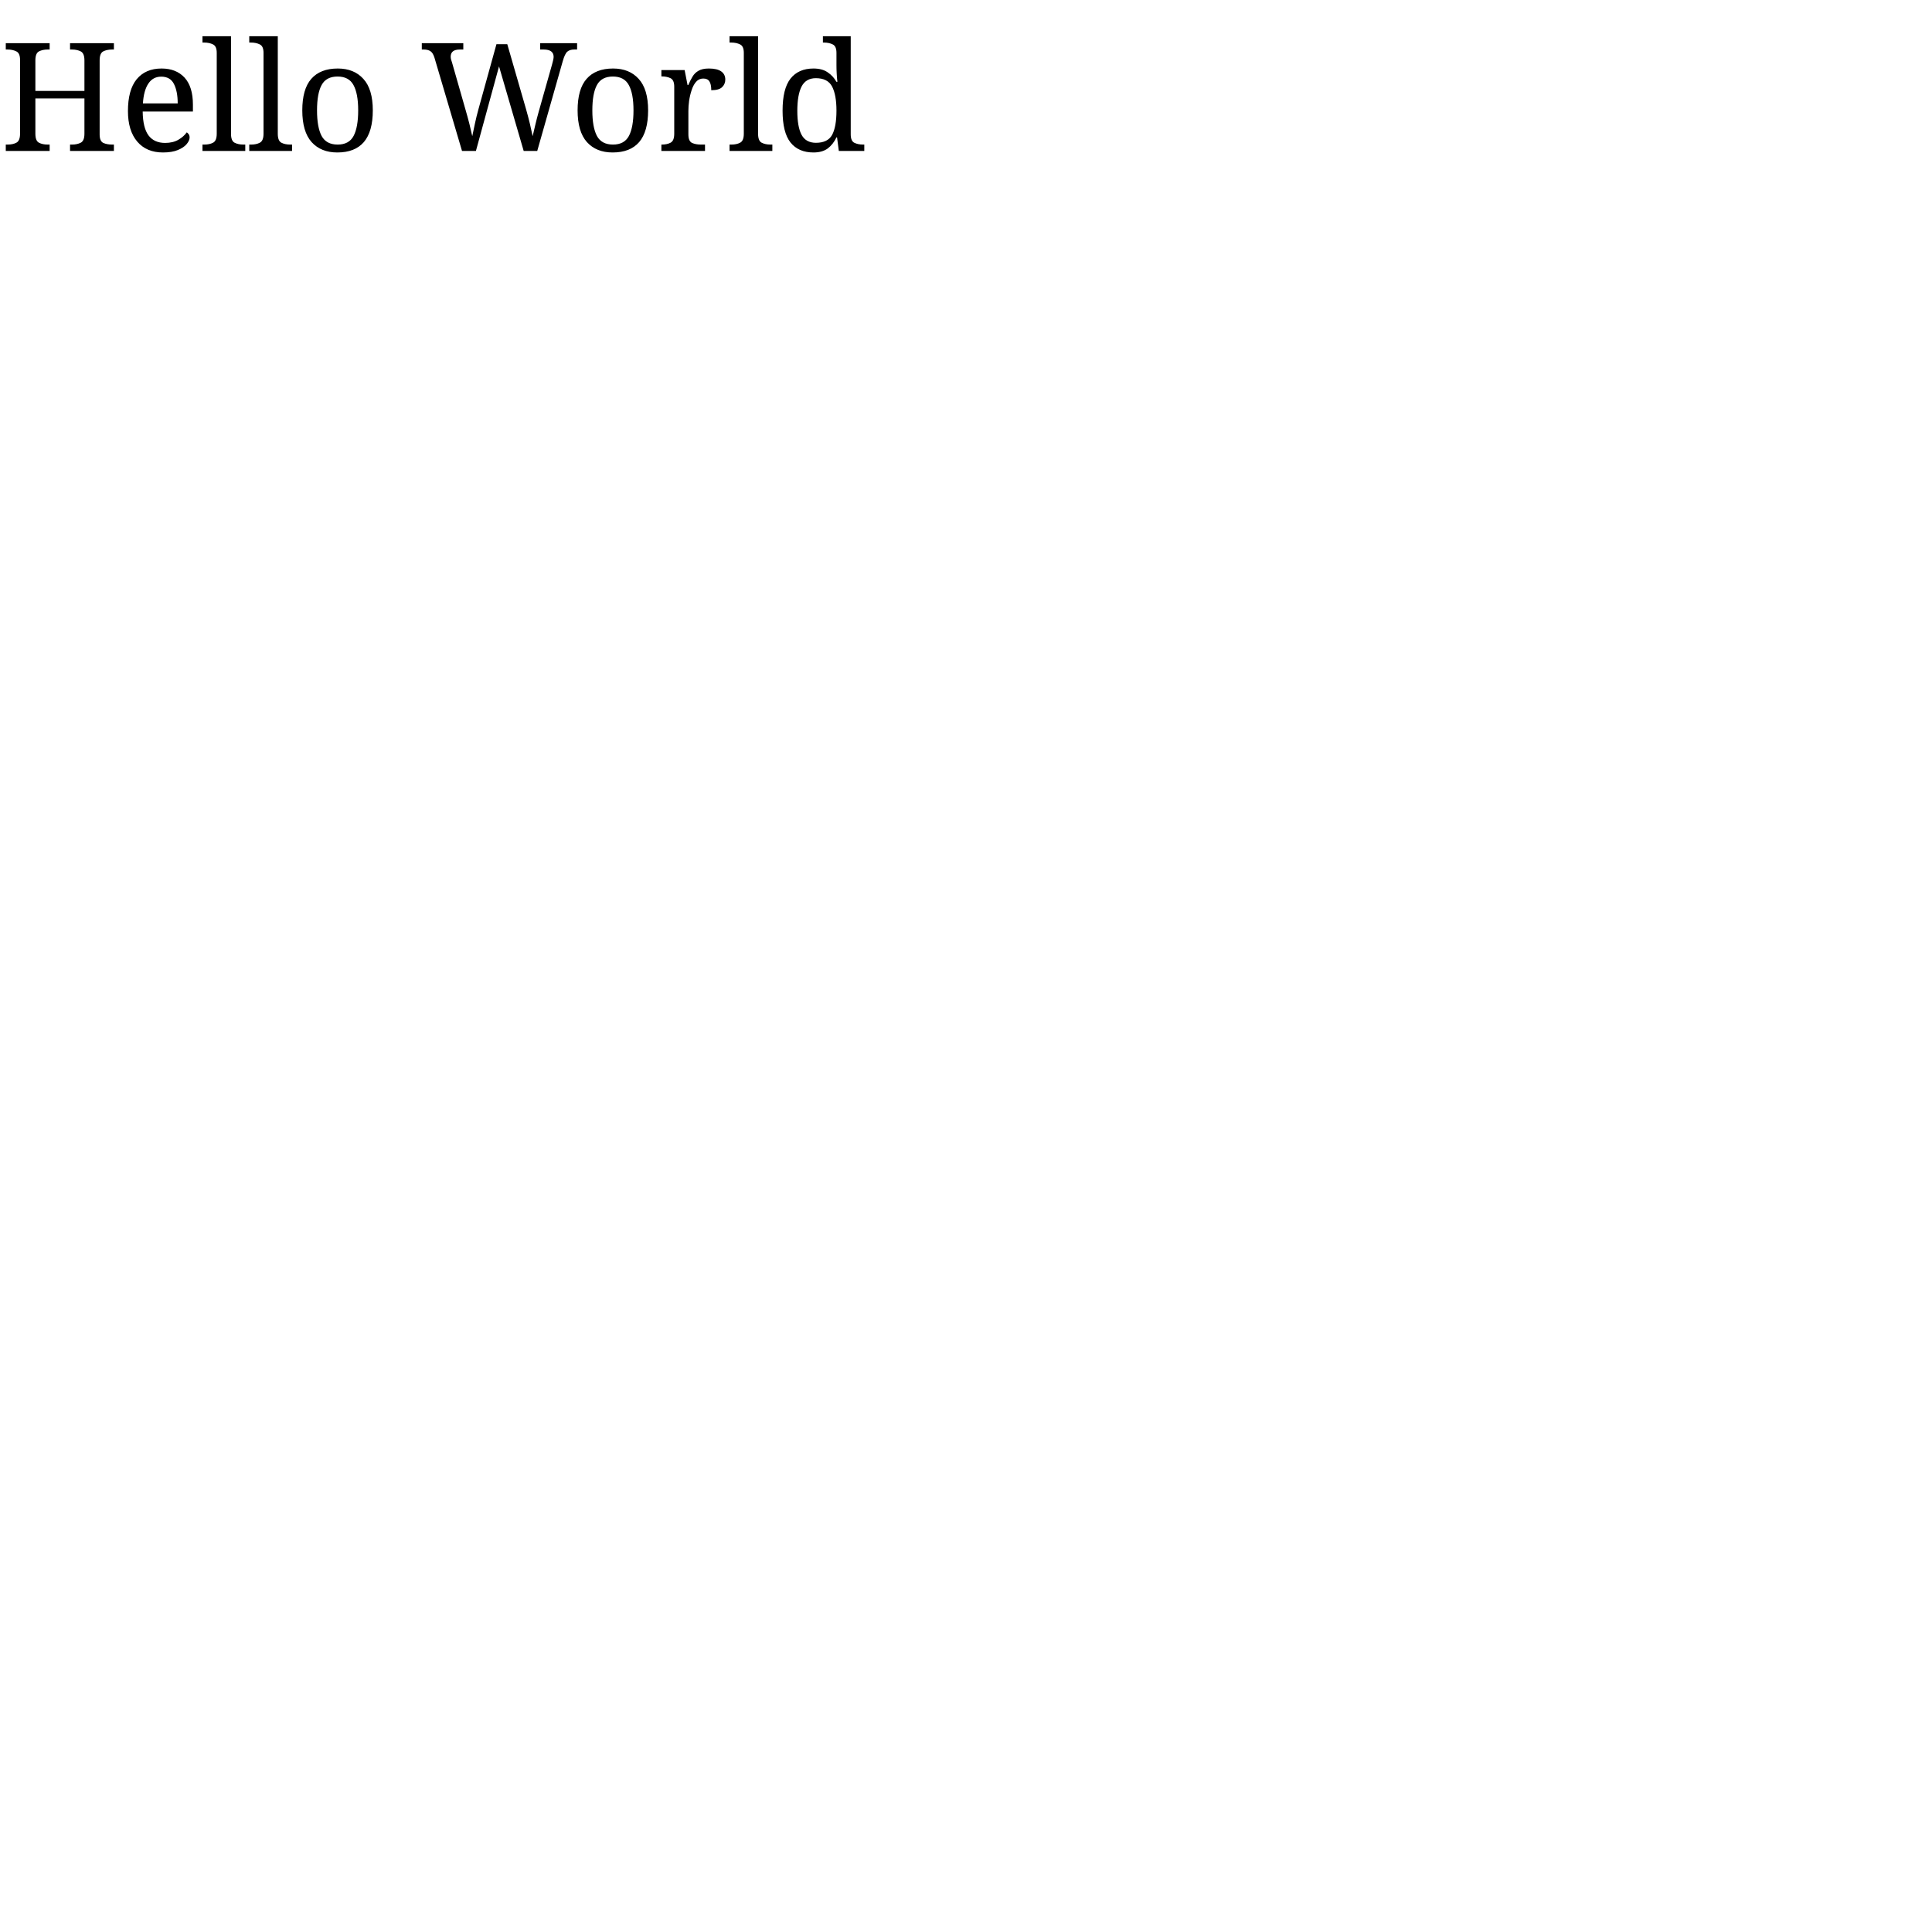
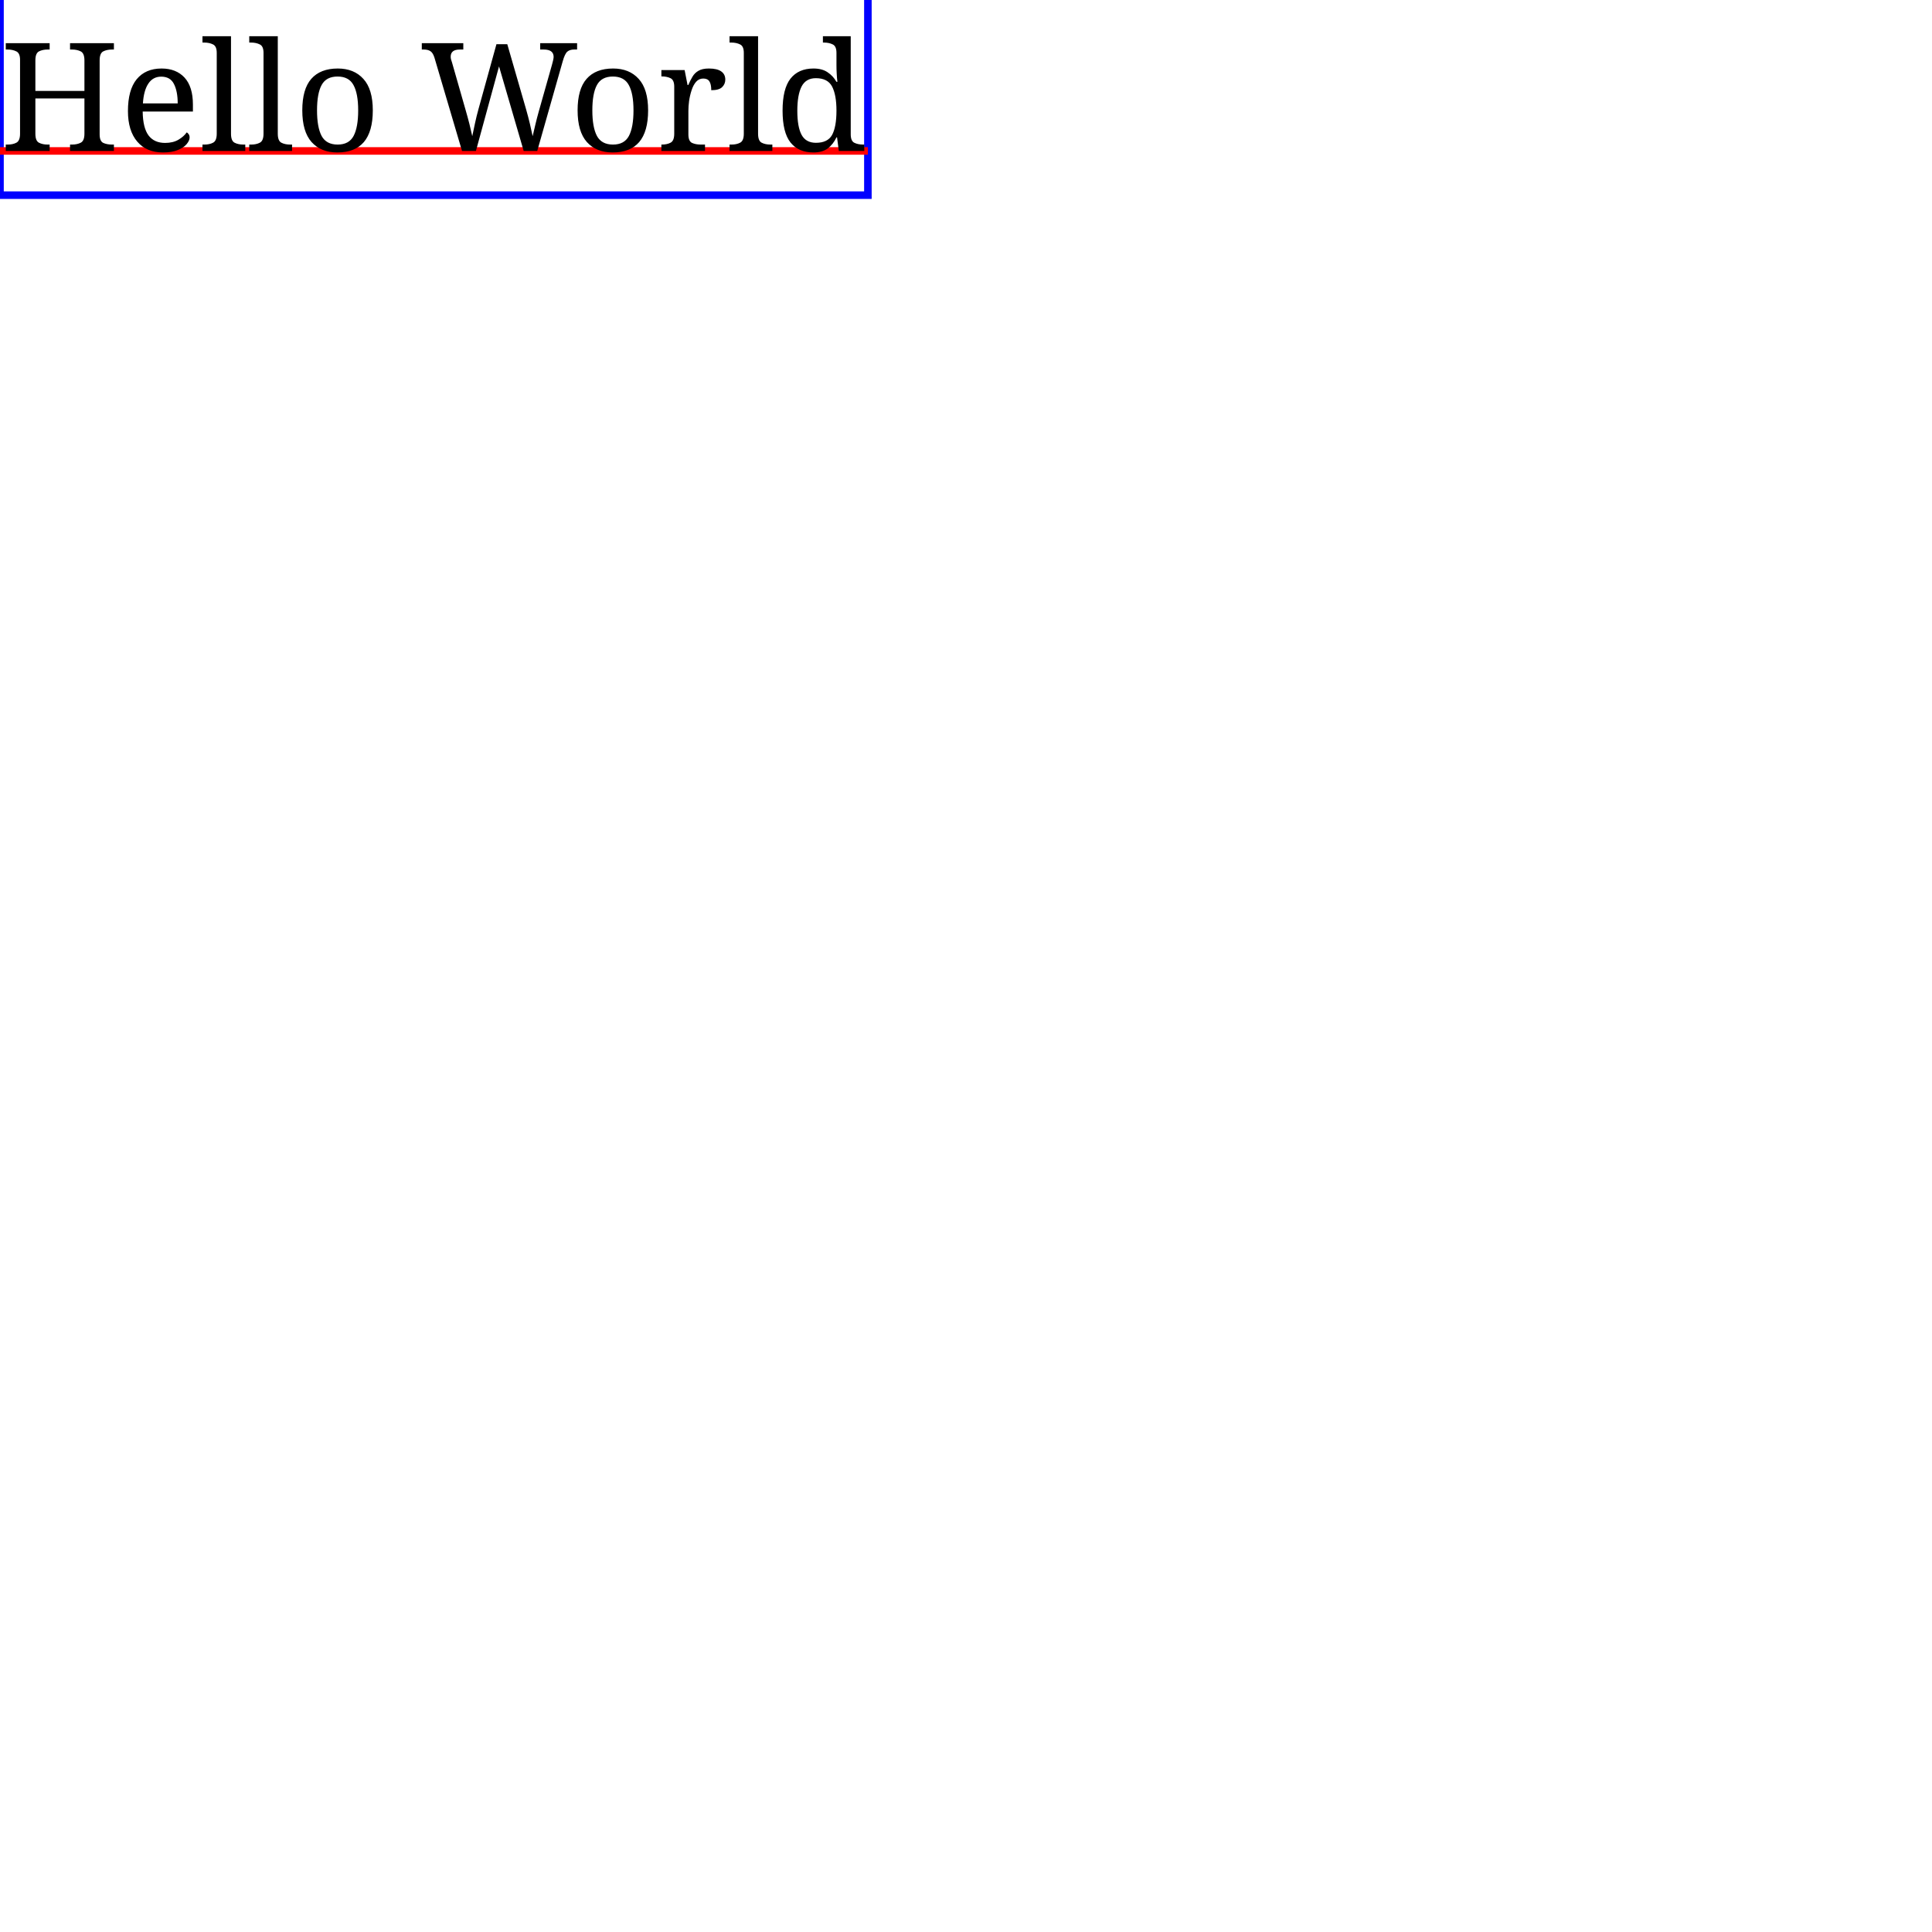
<svg xmlns="http://www.w3.org/2000/svg" width="256px" height="256px" viewBox="0 0 256 256" version="1.1">
  <description />
  <defs>
    </defs>
-   <rect stroke-width="1" stroke="#0000FF" fill="none" x="0" y="35.518" width="115" height="-15.518" />
+   <rect stroke-width="1" stroke="#0000FF" fill="none" x="0" y="-1.377" width="115" height="27.236" />
+   <path stroke-width="1" stroke="#FF0000" fill="none" d="M0,20 L115,20 " />
  <text stroke="none" fill="#000000" x="0" y="20" font-family="Georgia" font-size="20">Hello World</text>
</svg>
